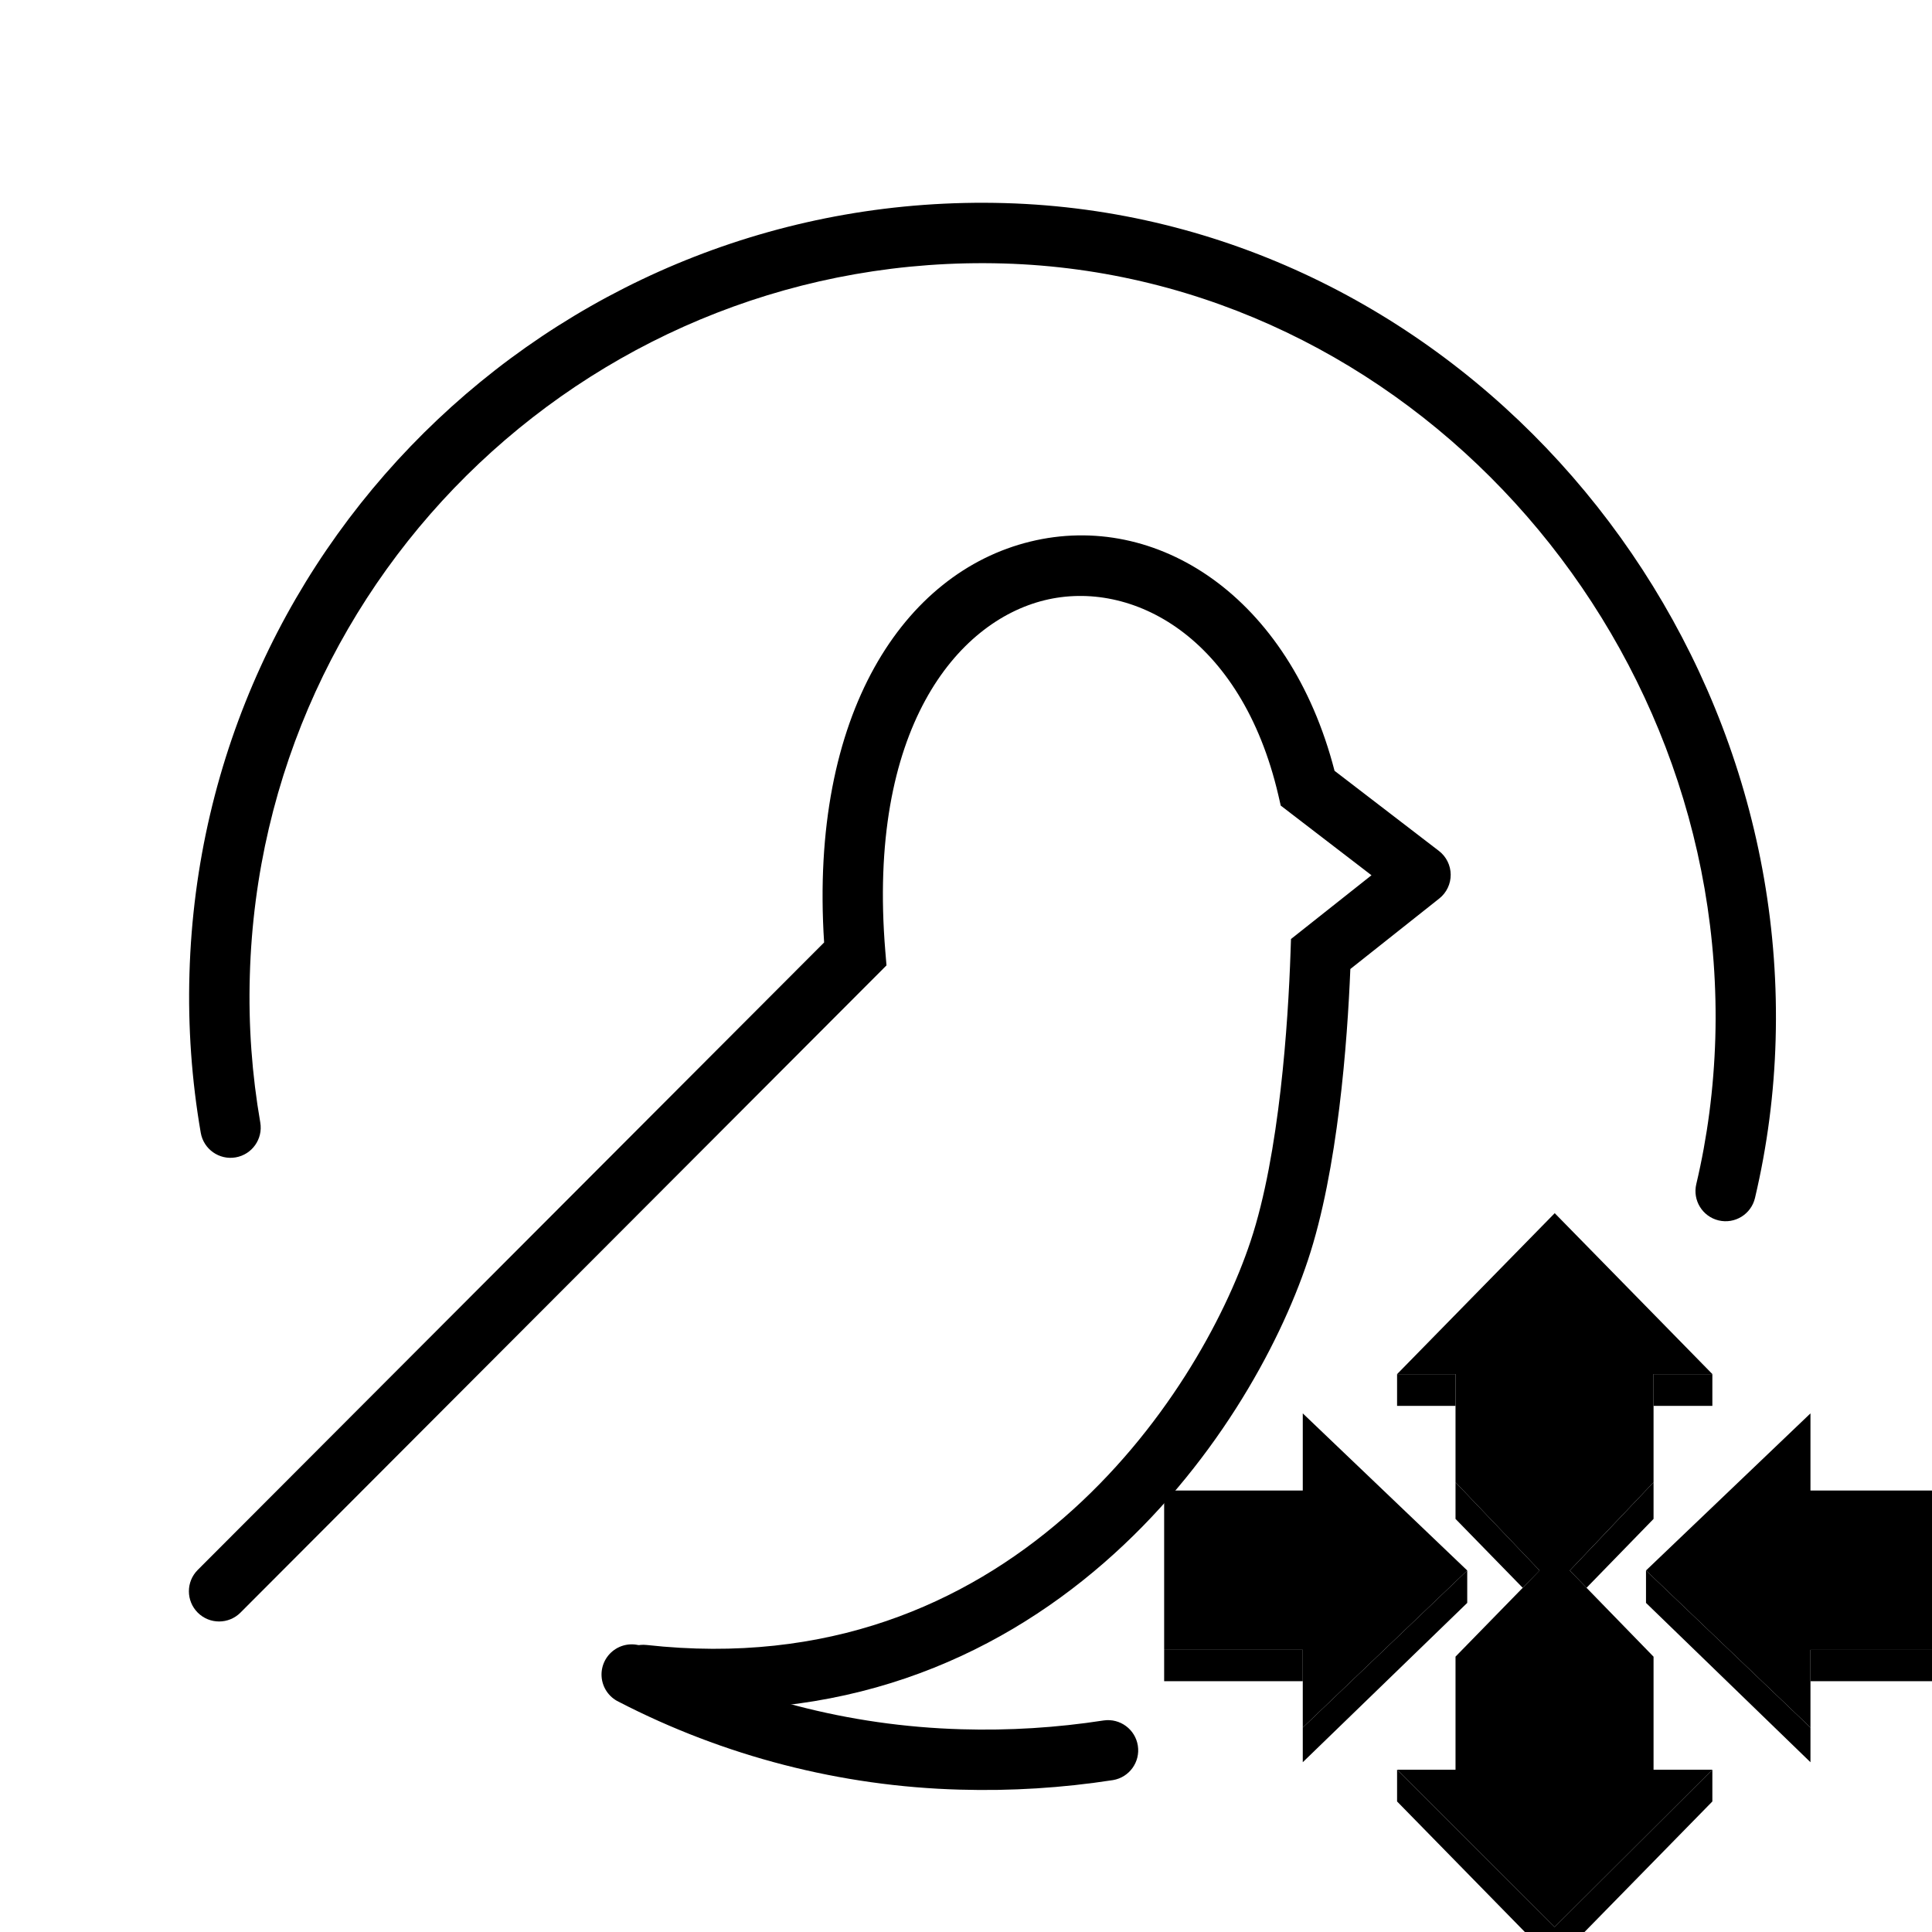
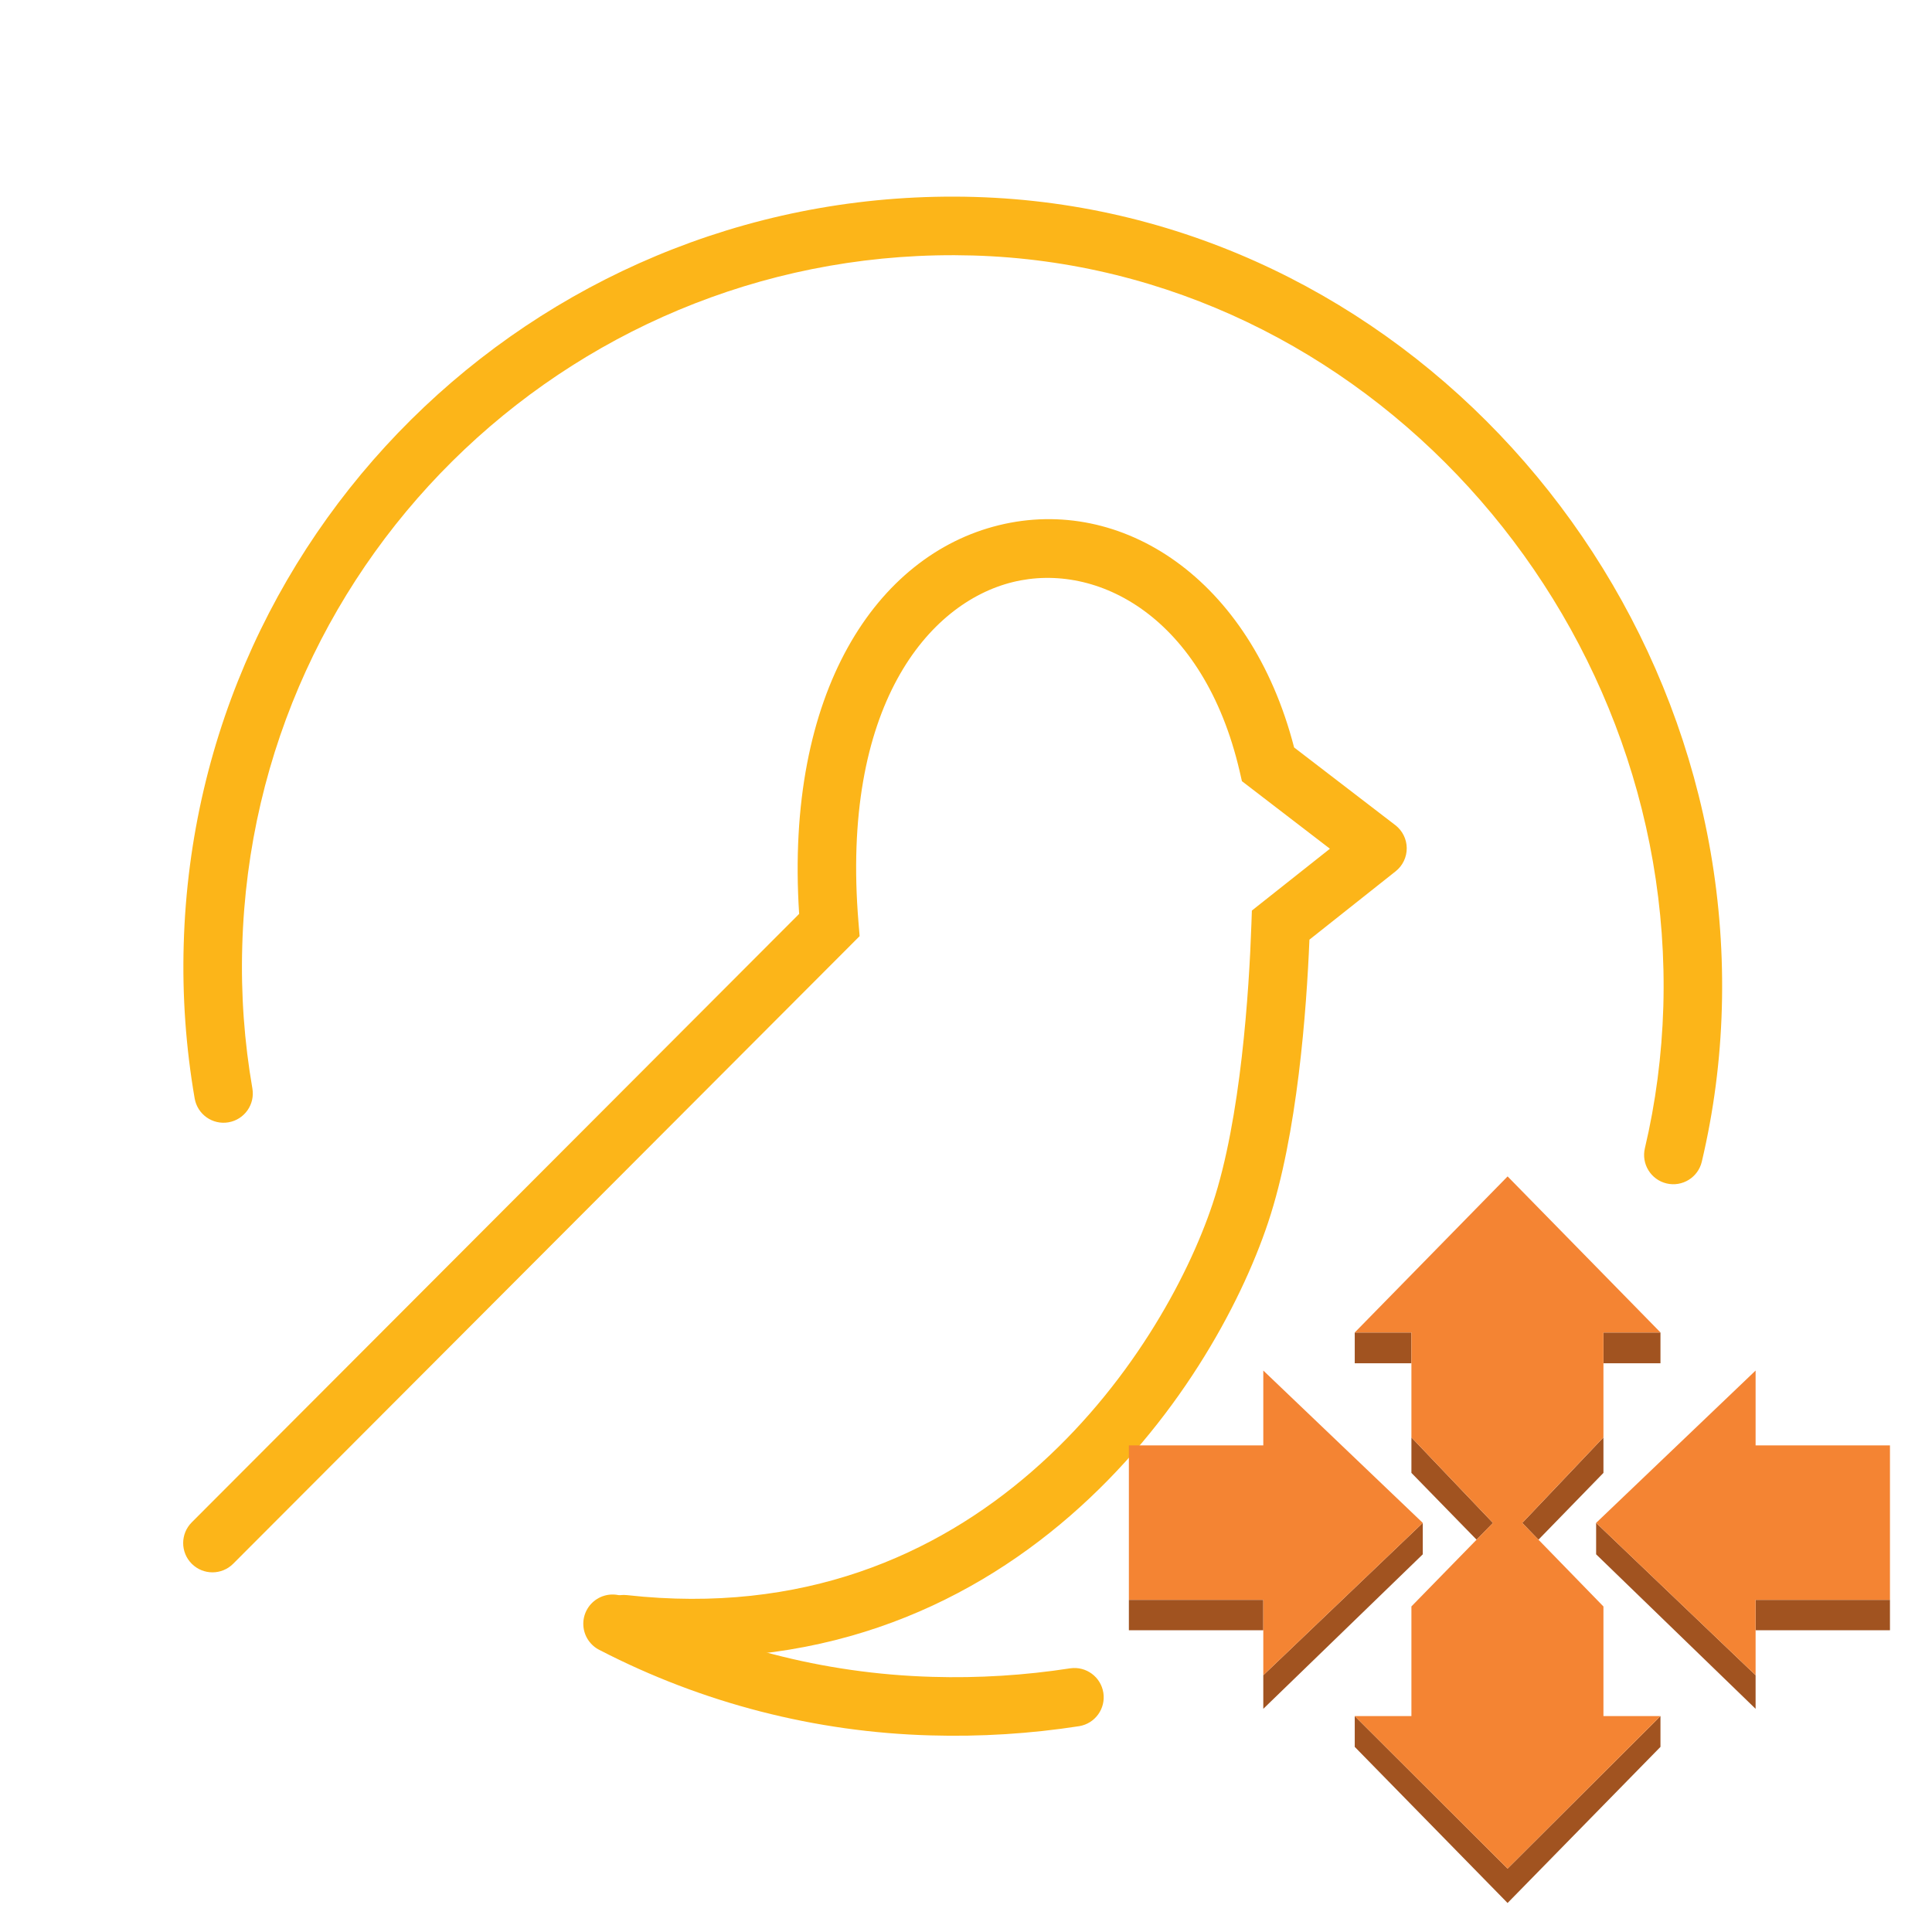
- <svg xmlns="http://www.w3.org/2000/svg" fill="currentColor" viewBox="0 0 32 32">
-   <path fill-rule="evenodd" clip-rule="evenodd" d="M22.104 12.766c-.747-2.89-2.949-4.309-5.042-3.795-2.085.511-3.659 2.841-3.412 6.639L3.275 26.003a.5.5 0 0 0 .708.707l10.7-10.72-.019-.23c-.307-3.686 1.188-5.463 2.637-5.818 1.441-.354 3.258.596 3.872 3.227l.04.174 1.503 1.154-1.333 1.056-.008.23c-.039 1.138-.18 3.33-.662 4.777-.429 1.289-1.437 3.14-3.09 4.576-1.639 1.425-3.91 2.443-6.913 2.11a.5.5 0 1 0-.11.994c3.317.368 5.859-.766 7.68-2.35 1.808-1.571 2.906-3.584 3.382-5.014.5-1.498.655-3.633.704-4.826l1.473-1.168a.5.5 0 0 0-.006-.788l-1.73-1.328Z" fill="currentColor" />
-   <path fill-rule="evenodd" clip-rule="evenodd" d="M15.925 28.642a12.93 12.93 0 0 0 2.356-.146.5.5 0 0 1 .154.988 13.94 13.94 0 0 1-2.539.158 13.085 13.085 0 0 1-5.65-1.456.5.5 0 1 1 .459-.888c1.567.81 3.337 1.29 5.22 1.344Zm12.541-8.428a.5.5 0 0 1-.37-.602c.183-.774.29-1.583.315-2.42.191-6.722-5.108-12.637-11.793-12.828-6.701-.191-12.29 5.088-12.48 11.792-.025.832.036 1.647.173 2.436a.5.5 0 1 1-.986.17 13.207 13.207 0 0 1-.187-2.634c.207-7.256 6.255-12.97 13.508-12.764 7.27.208 12.97 6.616 12.764 13.856a12.963 12.963 0 0 1-.342 2.623.5.5 0 0 1-.602.371Z" fill="currentColor" />
-   <path fill-rule="evenodd" clip-rule="evenodd" d="M23.14 22.76h.968v.526h-.968v-.526Zm2.61 9.744-2.61-2.666v-.526l2.61 2.605 2.612-2.605v.526l-2.611 2.666Zm2.612-9.744h-.974v.526h.974v-.526Zm-.974 1.792v.606l-1.11 1.141-.277-.286.569-.599.818-.862Zm-3.28 0v.606l1.113 1.141.28-.286-1.393-1.461Zm5.879 4.062-2.724-2.602v.537l2.724 2.639v-.574Zm1.148-1.287h-1.148v.519h2.295v-.519h-1.147Zm-6.833-1.315-2.724 2.602v.574l2.724-2.639v-.537Zm-2.724 1.315h-2.296v.519h2.296v-.519Z" fill="currentColor" />
-   <path fill-rule="evenodd" clip-rule="evenodd" d="M24.108 29.312h-.968l2.61 2.605 2.612-2.605h-.974V27.44l-1.11-1.141-.277-.286.569-.6.818-.861V22.759h.974l-2.611-2.665-2.61 2.665h.967V24.552l1.392 1.46-.279.287-1.113 1.14v1.873Zm5.879-.698-2.724-2.602 2.724-2.602v1.278h2.295v2.639h-2.295v1.287Zm-5.685-2.602-2.724 2.602v-1.288h-2.296v-2.638h2.296V23.41l2.724 2.602Z" fill="currentColor" />
+ <svg xmlns="http://www.w3.org/2000/svg" viewBox="0 0 33 33" fill="none">
+   <path fill-rule="evenodd" clip-rule="evenodd" d="M22.104 12.766c-.747-2.89-2.949-4.309-5.042-3.795-2.085.511-3.659 2.841-3.412 6.639L3.275 26.003a.5.5 0 0 0 .708.707l10.7-10.72-.019-.23c-.307-3.686 1.188-5.463 2.637-5.818 1.441-.354 3.258.596 3.872 3.227l.04.174 1.503 1.154-1.333 1.056-.008.23c-.039 1.138-.18 3.33-.662 4.777-.429 1.289-1.437 3.14-3.09 4.576-1.639 1.425-3.91 2.443-6.913 2.11a.5.5 0 1 0-.11.994c3.317.368 5.859-.766 7.68-2.35 1.808-1.571 2.906-3.584 3.382-5.014.5-1.498.655-3.633.704-4.826l1.473-1.168a.5.5 0 0 0-.006-.788l-1.73-1.328Z" fill="#FCB519" />
+   <path fill-rule="evenodd" clip-rule="evenodd" d="M15.925 28.642a12.93 12.93 0 0 0 2.356-.146.5.5 0 0 1 .154.988 13.94 13.94 0 0 1-2.539.158 13.085 13.085 0 0 1-5.65-1.456.5.5 0 1 1 .459-.888c1.567.81 3.337 1.29 5.22 1.344Zm12.541-8.428a.5.5 0 0 1-.37-.602c.183-.774.29-1.583.315-2.42.191-6.722-5.108-12.637-11.793-12.828-6.701-.191-12.29 5.088-12.48 11.792-.025.832.036 1.647.173 2.436a.5.5 0 1 1-.986.17 13.207 13.207 0 0 1-.187-2.634c.207-7.256 6.255-12.97 13.508-12.764 7.27.208 12.97 6.616 12.764 13.856a12.963 12.963 0 0 1-.342 2.623.5.5 0 0 1-.602.371Z" fill="#FCB519" />
+   <path fill-rule="evenodd" clip-rule="evenodd" d="M23.14 22.76h.968v.526h-.968v-.526Zm2.61 9.744-2.61-2.666v-.526l2.61 2.605 2.612-2.605v.526l-2.611 2.666Zm2.612-9.744h-.974v.526h.974v-.526Zm-.974 1.792v.606l-1.11 1.141-.277-.286.569-.599.818-.862Zm-3.28 0v.606l1.113 1.141.28-.286-1.393-1.461Zm5.879 4.062-2.724-2.602v.537l2.724 2.639v-.574Zm1.148-1.287h-1.148v.519h2.295v-.519h-1.147Zm-6.833-1.315-2.724 2.602v.574l2.724-2.639v-.537Zm-2.724 1.315h-2.296v.519h2.296v-.519Z" fill="#A15320" />
+   <path fill-rule="evenodd" clip-rule="evenodd" d="M24.108 29.312h-.968l2.61 2.605 2.612-2.605h-.974V27.44l-1.11-1.141-.277-.286.569-.6.818-.861V22.759h.974l-2.611-2.665-2.61 2.665h.967V24.552l1.392 1.46-.279.287-1.113 1.14v1.873Zm5.879-.698-2.724-2.602 2.724-2.602v1.278h2.295v2.639h-2.295v1.287Zm-5.685-2.602-2.724 2.602v-1.288h-2.296v-2.638h2.296V23.41l2.724 2.602Z" fill="#F48433" />
</svg>
